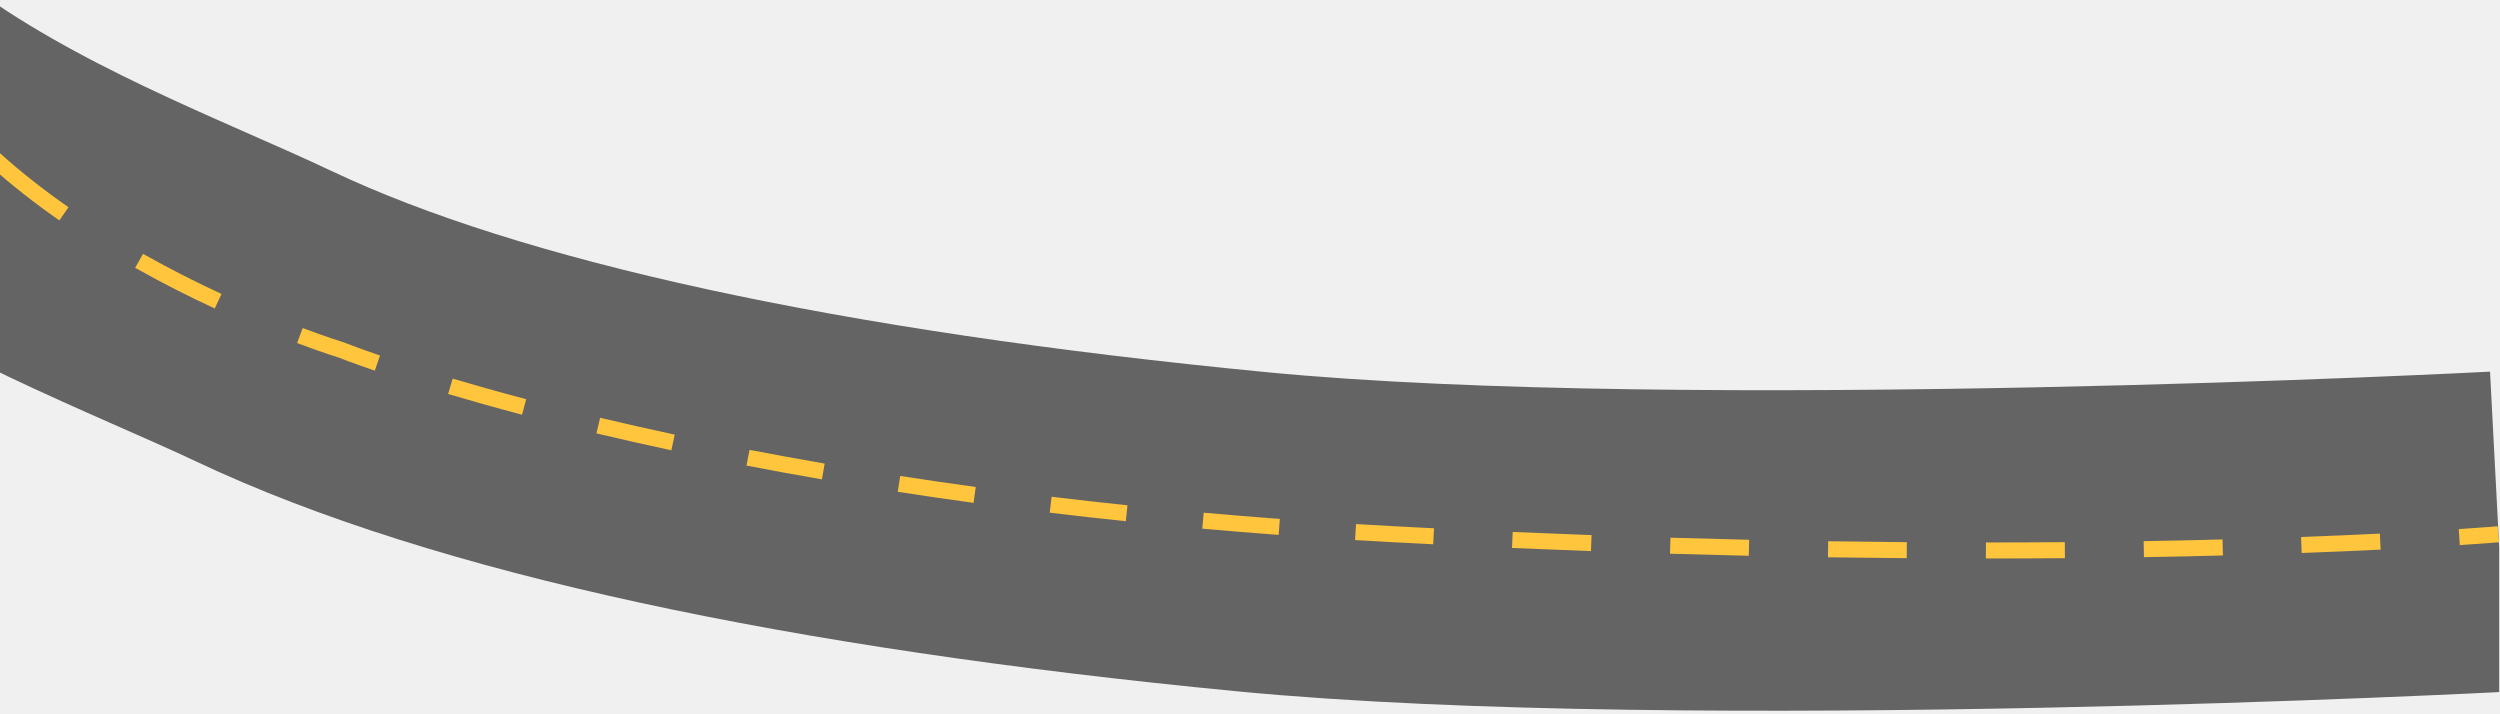
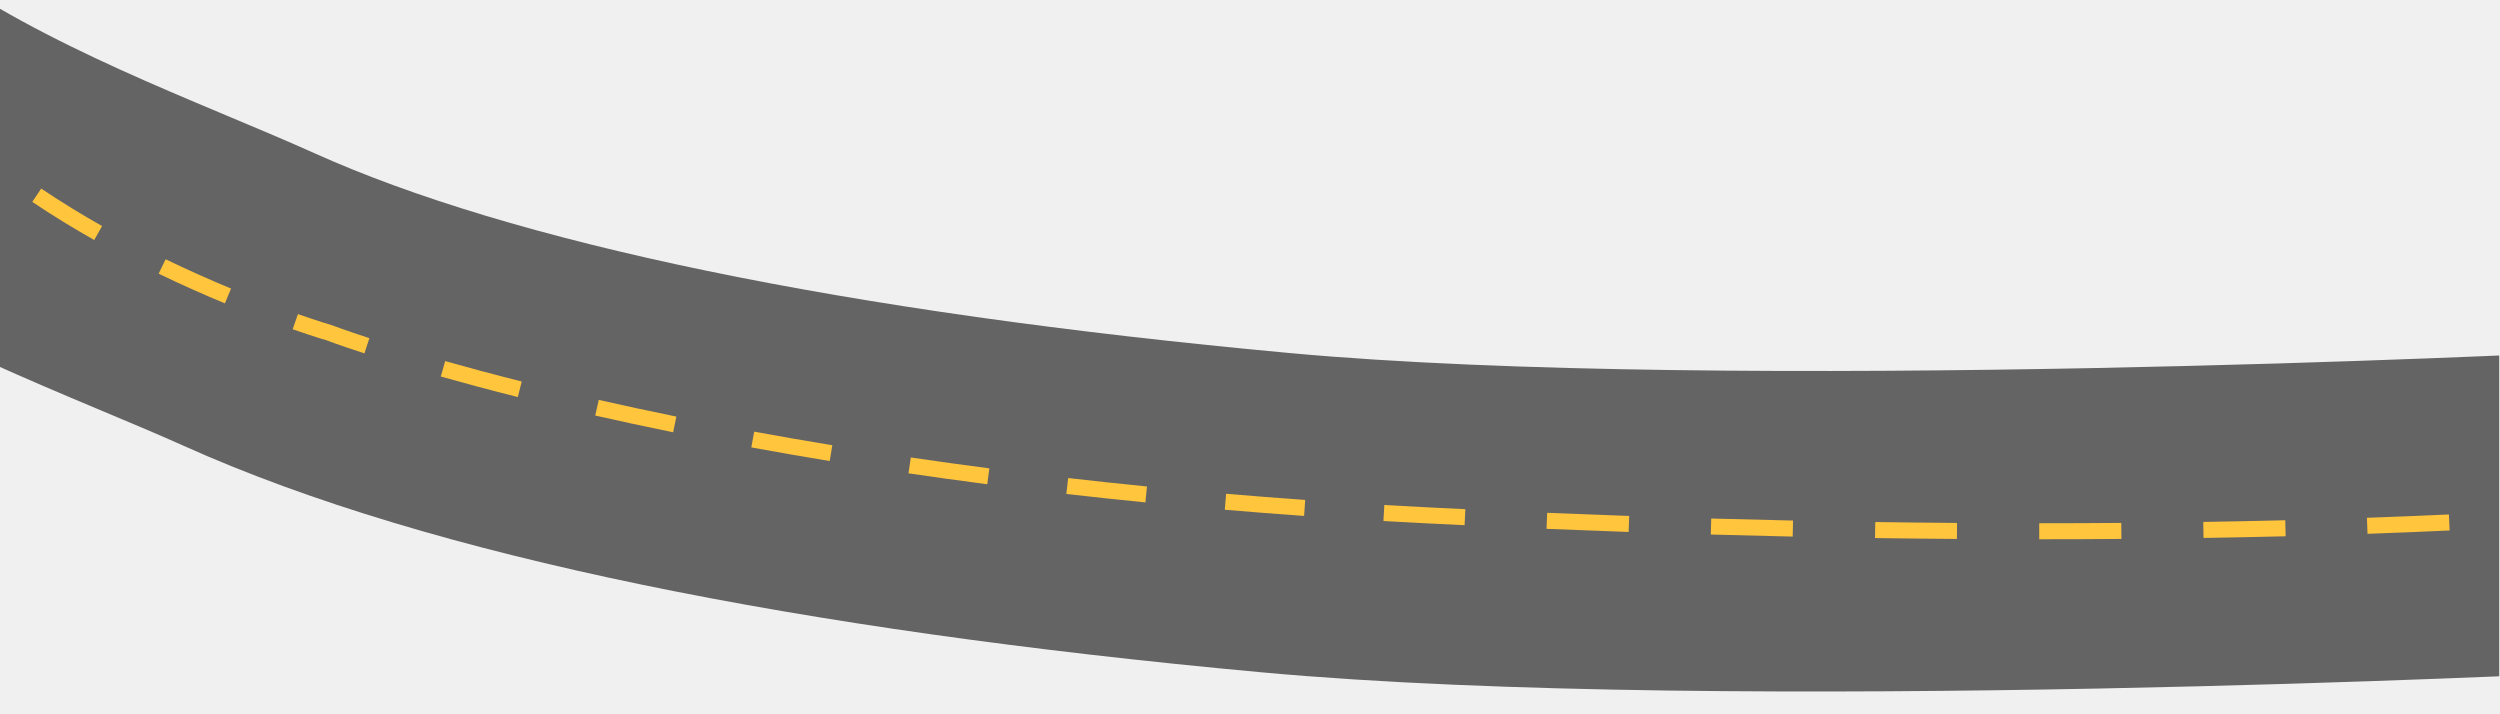
<svg xmlns="http://www.w3.org/2000/svg" width="1560" height="445" viewBox="0 0 1560 445" fill="none">
  <g clip-path="url(#clip0_2025_192)">
-     <path d="M1529.81 -859.5C1529.81 -859.5 1282.58 -853.319 1042.21 -820.919C801.849 -788.52 417.836 -730.22 199.218 -663.212C-19.4 -596.203 -226 -466.923 -226 -206.333C-226 54.257 31.946 134.61 165 197.5C298.054 260.39 507.687 305.37 780.674 331.768C1053.66 358.165 1559 331.768 1559 331.768" stroke-width="200" stroke="#646464" />
-     <path d="M1548.73 -550.015C1548.73 -550.015 1539.34 -549.885 1521.3 -549.401M1559 333.366C1559 333.366 1550.68 334.092 1534.59 335.156M1466.24 -547.614C1450.11 -547.012 1431.73 -546.265 1411.21 -545.34M1356.17 -542.673C1338.9 -541.779 1320.55 -540.779 1301.19 -539.66M1246.19 -536.325C1228.55 -535.206 1210.22 -533.997 1191.24 -532.691M1136.25 -528.766C1127.21 -528.097 1118.05 -527.409 1108.76 -526.698C1100.43 -526.061 1092.06 -525.401 1083.67 -524.718M1033.51 -520.402C1016.89 -518.895 1000.17 -517.306 983.393 -515.639M933.312 -510.451C916.652 -508.656 899.962 -506.789 883.271 -504.855M833.277 -498.863C816.59 -496.796 799.932 -494.667 783.332 -492.479M733.444 -485.702C716.733 -483.365 700.113 -480.972 683.616 -478.527M633.847 -470.941C617.102 -468.316 600.521 -465.641 584.138 -462.922M534.51 -454.444C517.727 -451.492 501.203 -448.497 484.975 -445.465M435.513 -435.923C418.653 -432.563 402.191 -429.167 386.176 -425.742M337.041 -414.814C328.736 -412.891 320.585 -410.961 312.595 -409.027C304.895 -407.162 297.212 -405.233 289.553 -403.237M243.809 -390.377C228.553 -385.756 213.48 -380.836 198.669 -375.594M154.302 -358.548C139.494 -352.372 125.06 -345.821 111.091 -338.87M69.408 -316.032C55.602 -307.688 42.434 -298.857 30.014 -289.508M-6.101 -258.703C-17.618 -247.497 -28.144 -235.659 -37.543 -223.152M-62.592 -182.848C-69.612 -168.828 -75.346 -154.088 -79.656 -138.589M-87.998 -91.915C-88.662 -84.155 -89 -76.228 -89 -68.132C-89 -58.686 -88.287 -49.481 -86.93 -40.516M-70.79 12.184C-63.005 28.825 -53.04 44.43 -41.527 59.009M-3.546 99.165C10.232 111.572 24.913 122.988 39.891 133.426M86.8 162.765C103.982 172.442 120.724 180.838 136.107 187.969M187.128 209.378C203.284 215.452 213.142 218.459 213.142 218.459C213.142 218.459 220.65 221.483 235.492 226.572M281.05 241.058C294.439 245.034 309.779 249.376 327.047 253.946M373.326 265.559C387.903 269.026 403.453 272.554 419.968 276.093M466.767 285.614C481.777 288.51 497.436 291.383 513.736 294.206M560.958 301.942C576.215 304.302 591.958 306.604 608.183 308.831M655.613 314.941C671.031 316.8 686.835 318.583 703.026 320.278M750.664 324.896C766.207 326.285 782.072 327.588 798.258 328.795M845.869 332.004C853.794 332.482 861.789 332.936 869.856 333.366C878.156 333.808 886.394 334.233 894.568 334.641M943.703 336.933C960.409 337.656 976.826 338.31 992.947 338.898M1042.22 340.528C1058.95 341.023 1075.33 341.448 1091.35 341.809M1140.71 342.743C1157.54 342.999 1173.92 343.185 1189.84 343.309M1239.21 343.5C1256.25 343.499 1272.68 343.427 1288.48 343.296M1337.73 342.678C1355.1 342.383 1371.53 342.021 1386.98 341.614M1436.06 340.069C1454.43 339.392 1470.86 338.672 1485.27 337.964" stroke-width="10" stroke="#FFC53D" />
+     <path d="M1574.65 -859.5C1574.65 -859.5 1317.58 -853.38 1067.66 -821.304C817.732 -789.228 418.445 -731.51 191.131 -665.17C-36.182 -598.829 -251 -470.839 -251 -212.849C-251 45.142 17.206 124.694 155.552 186.956C293.898 249.219 511.87 293.75 795.715 319.885C1079.56 346.019 1605 319.885 1605 319.885" stroke-width="200" stroke="#646464" />
+     <path d="M1594.32 -553.102C1594.32 -553.102 1586.53 -552.999 1571.49 -552.636M1605 321.467C1605 321.467 1596.35 322.186 1579.61 323.239M1525.65 -551.311C1512.26 -550.87 1497.01 -550.324 1479.96 -549.653M1434.18 -547.721C1419.79 -547.075 1404.5 -546.353 1388.33 -545.547M1342.66 -543.163C1327.99 -542.365 1312.74 -541.503 1296.93 -540.573M1251.2 -537.788C1236.38 -536.854 1221.13 -535.865 1205.48 -534.816M1159.74 -531.662C1152.19 -531.127 1144.56 -530.579 1136.85 -530.018C1128.2 -529.388 1119.51 -528.735 1110.78 -528.059M1058.67 -523.79C1041.39 -522.299 1024.02 -520.727 1006.59 -519.077M954.548 -513.945C937.234 -512.169 919.889 -510.323 902.543 -508.409M850.582 -502.48C833.237 -500.435 815.922 -498.328 798.668 -496.163M746.807 -489.457C729.434 -487.144 712.156 -484.776 695.004 -482.357M643.254 -474.848C625.842 -472.249 608.599 -469.601 591.562 -466.91M539.948 -458.516C522.491 -455.593 505.303 -452.628 488.424 -449.626M436.963 -440.175C419.417 -436.846 402.285 -433.481 385.619 -430.088M334.471 -419.258C325.824 -417.351 317.337 -415.438 309.018 -413.52C301.151 -411.706 293.3 -409.831 285.474 -407.891M238.697 -395.402C223.08 -390.916 207.644 -386.143 192.471 -381.063M146.954 -364.544C131.725 -358.552 116.869 -352.2 102.477 -345.465M59.425 -323.318C45.103 -315.206 31.424 -306.622 18.499 -297.537M-19.374 -267.425C-31.567 -256.389 -42.732 -244.727 -52.728 -232.398M-79.668 -192.267C-87.31 -178.161 -93.563 -163.311 -98.272 -147.677M-107.447 -100.253C-108.178 -92.353 -108.551 -84.279 -108.551 -76.026C-108.551 -68.371 -108.054 -60.876 -107.1 -53.541M-95.69 -10.141C-90.132 3.742 -82.951 16.942 -74.501 29.464M-46.234 64.443C-35.987 75.263 -24.882 85.455 -13.238 95.024M22.925 121.825C35.586 130.33 48.474 138.192 61.25 145.415M101.179 166.28C115.751 173.323 129.64 179.455 142.257 184.686M184.273 200.734C197.653 205.396 205.609 207.706 205.609 207.706C205.609 207.706 213.448 210.713 228.943 215.769M276.428 230.139C290.375 234.081 306.354 238.384 324.339 242.914M372.523 254.417C387.692 257.85 403.872 261.343 421.054 264.846M469.724 274.265C485.329 277.129 501.606 279.97 518.55 282.762M567.624 290.41C583.481 292.744 599.841 295.02 616.702 297.221M665.969 303.259C681.983 305.096 698.4 306.858 715.217 308.533M764.691 313.097C780.829 314.469 797.302 315.757 814.108 316.949M863.541 320.121C871.769 320.593 880.07 321.042 888.444 321.467C897.075 321.904 905.641 322.325 914.141 322.73M965.233 324.998C982.604 325.714 999.674 326.362 1016.44 326.944M1067.67 328.558C1085.07 329.048 1102.1 329.469 1118.75 329.826M1170.08 330.75C1187.57 331.004 1204.6 331.188 1221.15 331.311M1272.48 331.5C1290.21 331.499 1307.29 331.428 1323.72 331.299M1374.92 330.686C1392.98 330.394 1410.06 330.036 1426.13 329.633M1477.15 328.103C1496.26 327.434 1513.35 326.721 1528.33 326.02" stroke-width="10" stroke="#FFC53D" />
  </g>
  <defs>
    <clipPath id="clip0_2025_192">
      <rect width="1559.5" height="444.5" fill="white" />
    </clipPath>
  </defs>
</svg>
